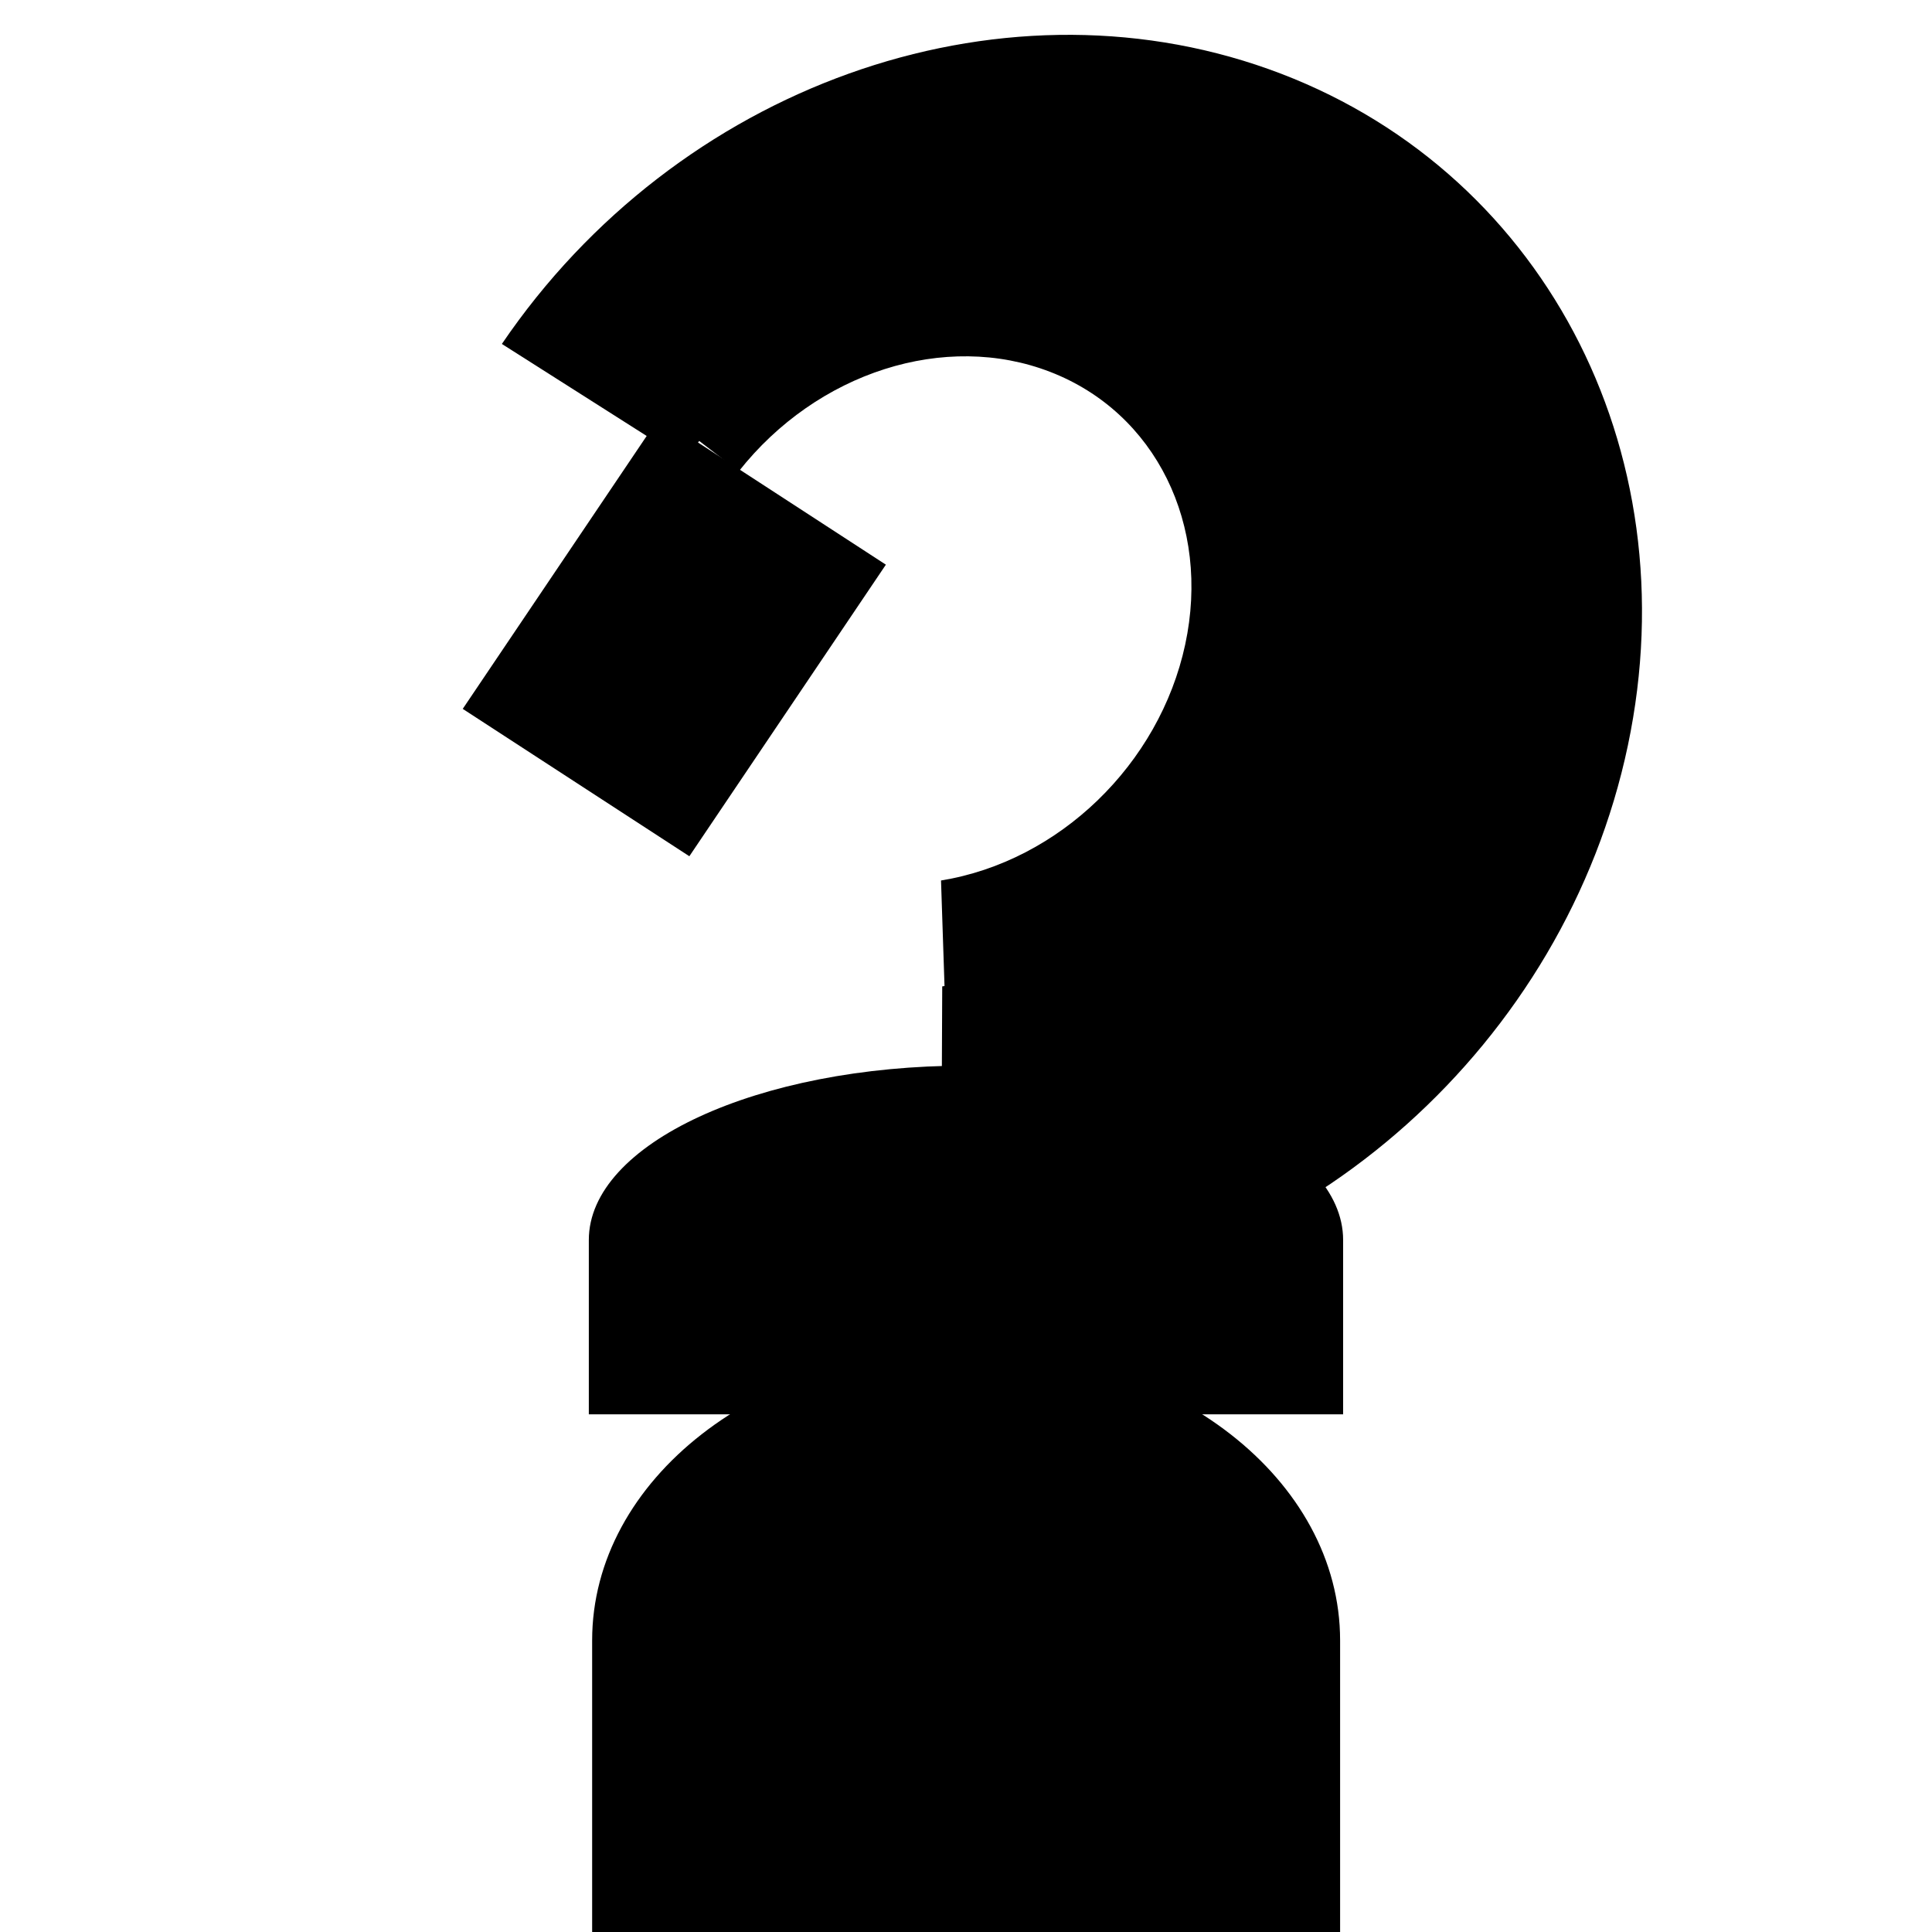
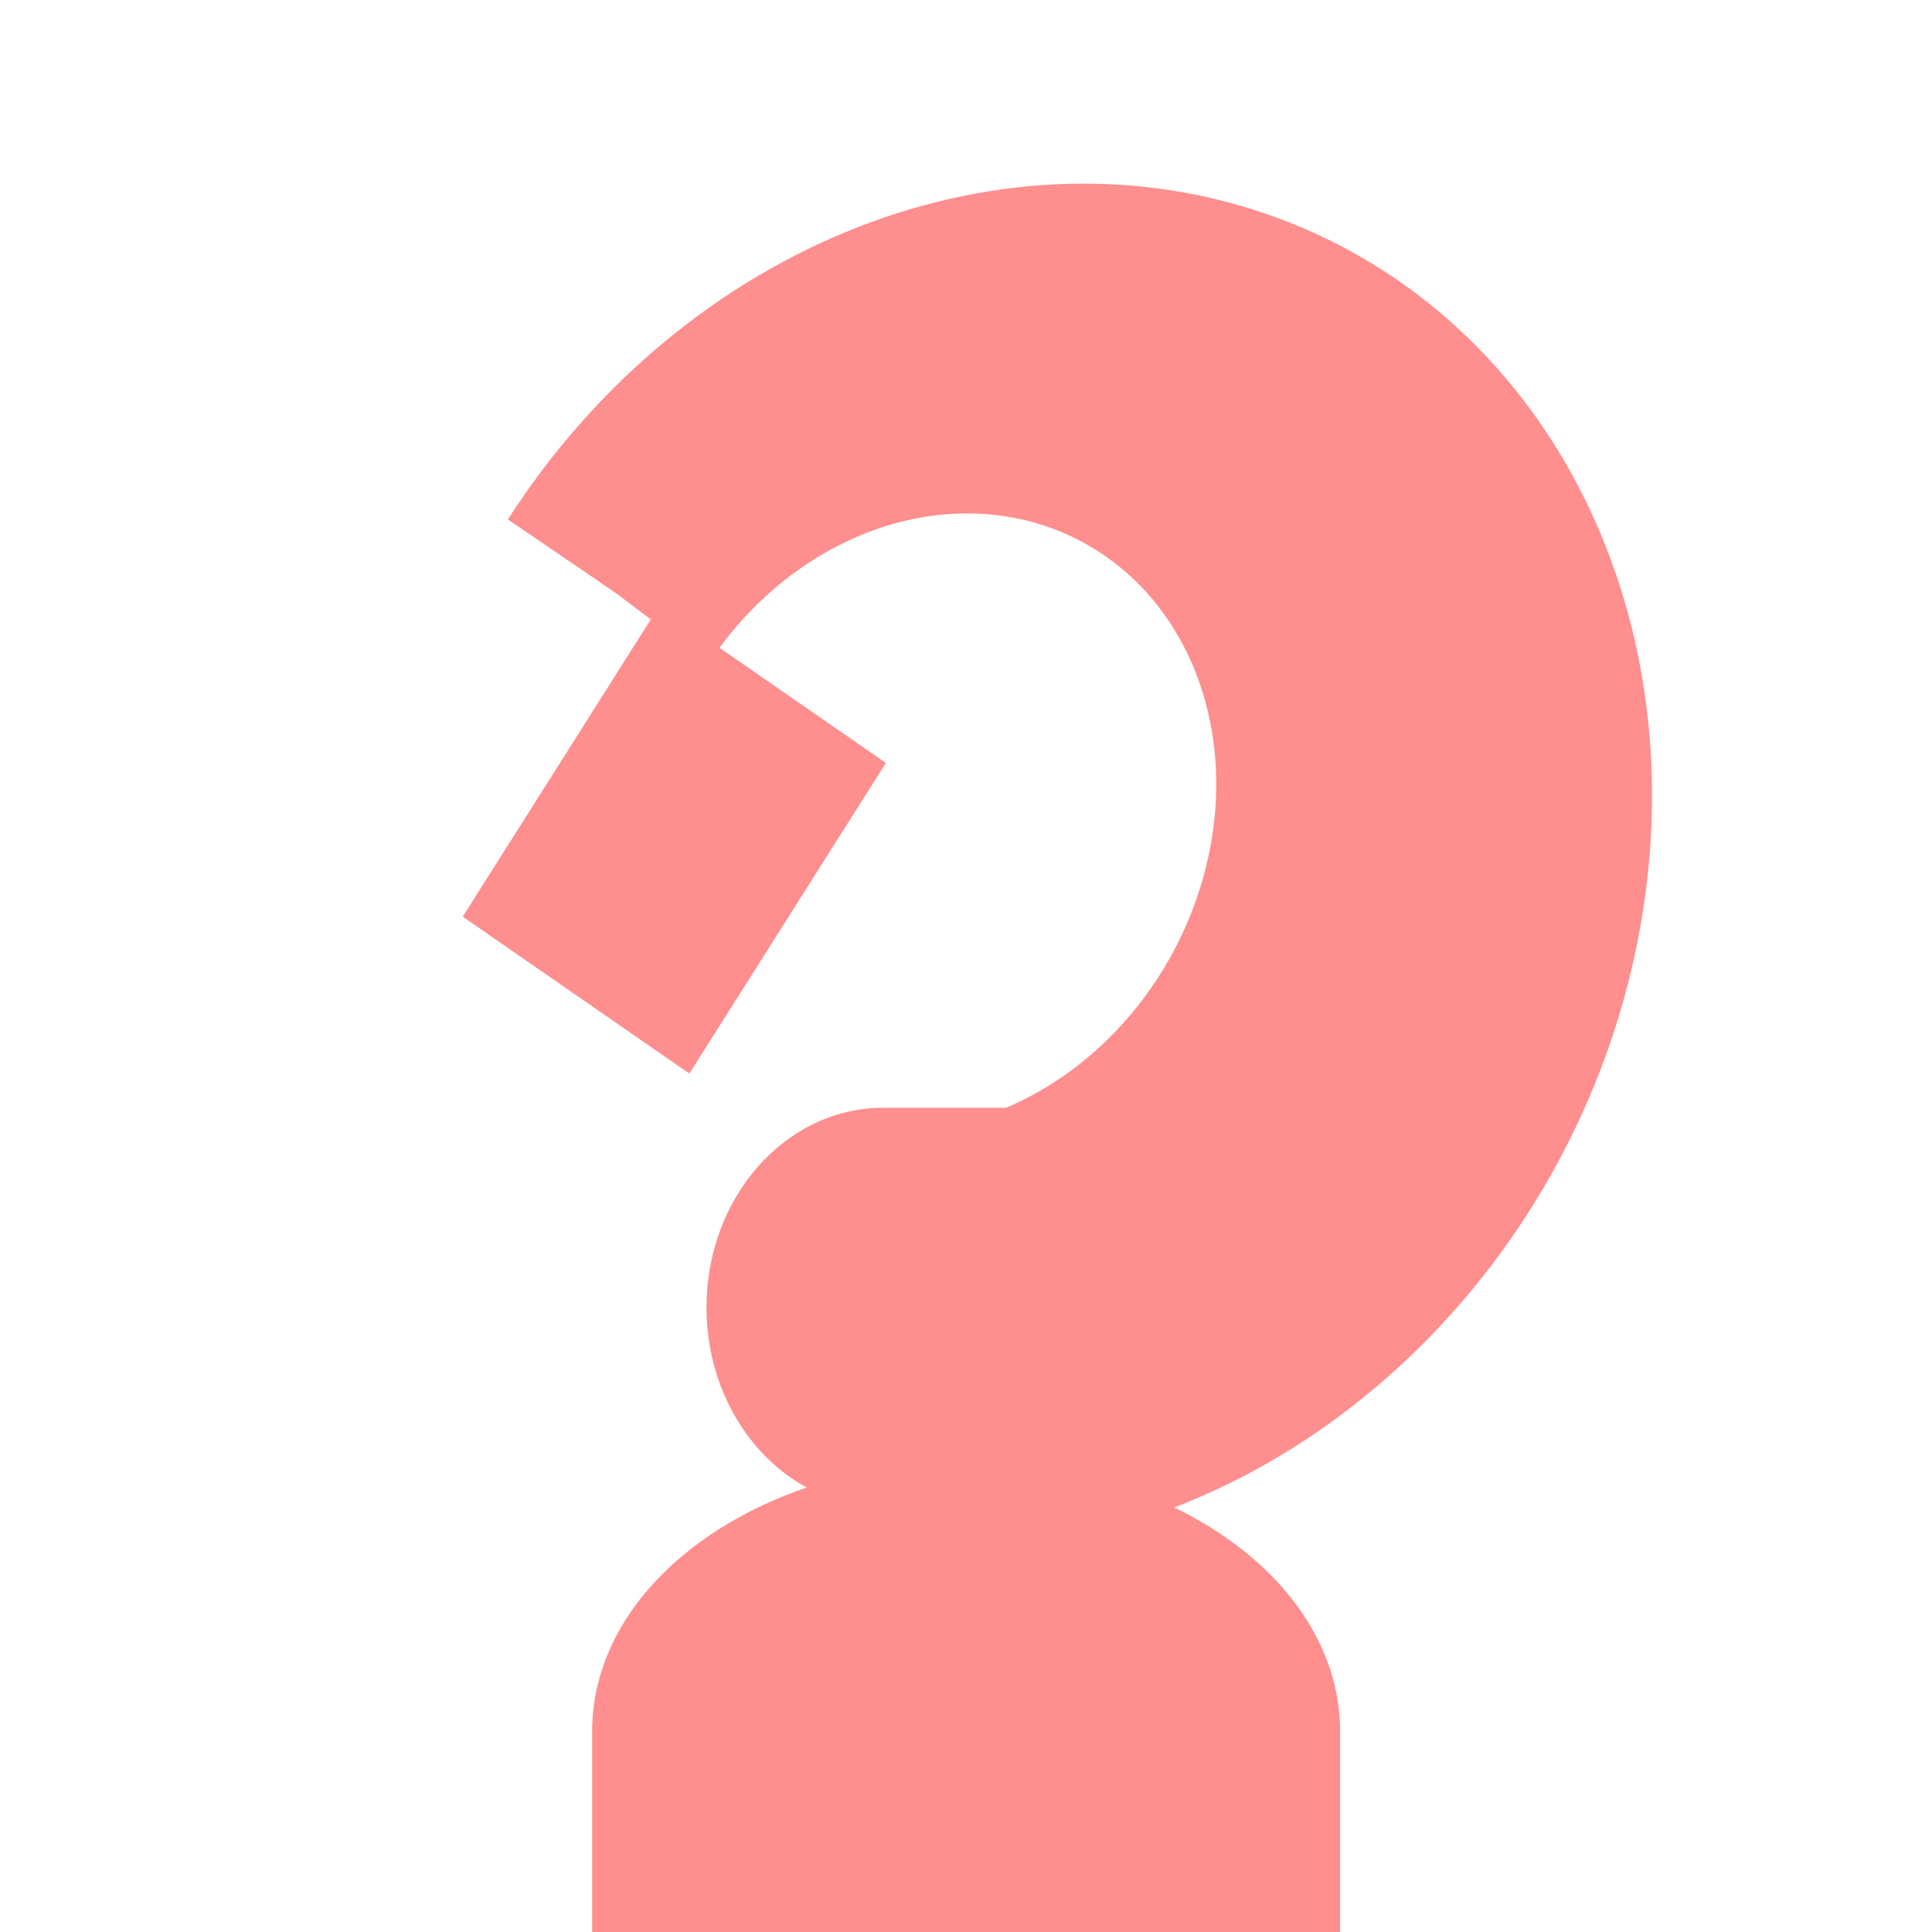
<svg xmlns="http://www.w3.org/2000/svg" version="1.1" viewBox="0.0 0.0 38.399 38.399" fill="none" stroke="none" stroke-linecap="square" stroke-miterlimit="10">
  <clipPath id="p.0">
    <path d="m0 0l38.399 0l0 38.399l-38.399 0l0 -38.399z" clip-rule="nonzero" />
  </clipPath>
  <g clip-path="url(#p.0)">
    <path fill="#000000" fill-opacity="0.0" d="m0 0l38.399 0l0 38.399l-38.399 0z" fill-rule="evenodd" />
    <path fill="#000000" d="m-6.485 17.565l0 0c2.336 -3.085 2.796 -7.409 1.172 -11.01c-1.624 -3.601 -5.023 -5.793 -8.654 -5.581c-3.631 0.212 -6.802 2.788 -8.075 6.558l7.229 2.99l0 0c0.124 -0.884 0.536 -1.565 1.055 -1.746c0.519 -0.181 1.053 0.17 1.369 0.9c0.316 0.731 0.356 1.708 0.104 2.508z" fill-rule="evenodd" />
-     <path fill="#000000" d="m11.769 38.399l0 -5.795l0 0c0 -3.201 3.328 -5.795 7.433 -5.795c4.105 0 7.433 2.595 7.433 5.795l0 5.795z" fill-rule="evenodd" />
+     <path fill="#ff8e8e" d="m11.769 39.765l0 -5.354l0 0c0 -2.957 3.328 -5.354 7.433 -5.354c4.105 0 7.433 2.397 7.433 5.354l0 5.354z" fill-rule="evenodd" />
    <path fill="#000000" d="m-20.95 11.05l5.984 -1.575l4.472 17.701l-5.984 1.575z" fill-rule="evenodd" />
    <path fill="#000000" d="m-14.187 12.571l0 0c-1.759 0.828 -3.985 0.689 -5.674 -0.355c-1.689 -1.043 -2.523 -2.794 -2.126 -4.464c0.397 -1.669 1.95 -2.942 3.959 -3.245l0.963 3.602l0 0c-0.576 -0.031 -1.064 0.084 -1.258 0.298c-0.194 0.213 -0.059 0.488 0.346 0.707c0.406 0.22 1.012 0.346 1.563 0.326z" fill-rule="evenodd" />
-     <path fill="#000000" d="m10.542 6.88l0 0c3.079 -4.154 8.4 -5.891 12.822 -4.185c4.422 1.705 6.769 6.4 5.656 11.311c-1.114 4.912 -5.392 8.734 -10.309 9.211l0.016 -3.612l0 0c3.206 -0.48 6.003 -3.104 6.761 -6.344c0.758 -3.24 -0.72 -6.249 -3.574 -7.273c-2.854 -1.025 -6.337 0.203 -8.421 2.967z" fill-rule="evenodd" />
-     <path fill="#000000" d="m13.103 8.294l4.504 2.929l-3.906 5.795l-4.504 -2.929z" fill-rule="evenodd" />
-     <path fill="#000000" d="m11.703 28.11l0 -3.465l0 0c0 -1.913 3.356 -3.465 7.496 -3.465c4.14 0 7.496 1.551 7.496 3.465l0 3.465z" fill-rule="evenodd" />
+     <path fill="#ff8e8e" d="m10.546 10.51c3.075 -4.425 8.382 -6.275 12.798 -4.462c4.417 1.813 6.774 6.808 5.686 12.048c-1.089 5.24 -5.336 9.336 -10.242 9.879l-0.01 -3.427l0 0c3.388 -0.548 6.328 -3.512 7.111 -7.168c0.783 -3.656 -0.796 -7.052 -3.818 -8.215c-3.022 -1.162 -6.7 0.213 -8.896 3.326z" fill-rule="evenodd" />
+     <path fill="#ff8e8e" d="m13.103 12.046l4.504 3.118l-3.906 6.173l-4.504 -3.118z" fill-rule="evenodd" />
    <path fill="#000000" d="m43.769 70.399l0 -5.795l0 0c0 -3.201 3.328 -5.795 7.433 -5.795c4.105 0 7.433 2.595 7.433 5.795l0 5.795z" fill-rule="evenodd" />
    <path fill="#000000" d="m40.759 38.308l0 0c2.698 -4.991 8.717 -7.207 14.206 -5.23c5.489 1.977 8.826 7.561 7.876 13.181c-0.95 5.62 -5.907 9.614 -11.699 9.427l0.021 -4.142l0 0c3.756 0.18 6.966 -2.361 7.569 -5.988c0.602 -3.628 -1.583 -7.264 -5.151 -8.571c-3.568 -1.308 -7.459 0.102 -9.171 3.323z" fill-rule="evenodd" />
    <path fill="#000000" d="m46.631 38.755l3.654 5.039l-8.819 6.11l-3.654 -5.039z" fill-rule="evenodd" />
    <path fill="#000000" d="m43.706 59.932l0 -3.465l0 0c0 -1.913 3.356 -3.465 7.496 -3.465c4.14 0 7.496 1.551 7.496 3.465l0 3.465z" fill-rule="evenodd" />
    <path fill="#000000" d="m-20.231 70.399l0 -5.795l0 0c0 -3.201 3.328 -5.795 7.433 -5.795c4.105 0 7.433 2.595 7.433 5.795l0 5.795z" fill-rule="evenodd" />
    <path fill="#000000" d="m-22.087 39.816c2.745 -4.527 8.114 -6.77 12.797 -5.347c4.683 1.424 7.362 6.113 6.385 11.178c-0.976 5.065 -5.333 9.08 -10.385 9.57l0.016 -3.612l0 0c3.29 -0.492 6.136 -3.238 6.811 -6.57c0.674 -3.332 -1.009 -6.331 -4.029 -7.176c-3.019 -0.845 -6.541 0.698 -8.427 3.691z" fill-rule="evenodd" />
    <path fill="#000000" d="m-18.844 41.475l4.85 3.15l-3.906 5.795l-4.85 -3.15z" fill-rule="evenodd" />
    <path fill="#000000" d="m-20.294 59.932l0 -3.465l0 0c0 -1.913 3.356 -3.465 7.496 -3.465c4.14 0 7.496 1.551 7.496 3.465l0 3.465z" fill-rule="evenodd" />
-     <path fill="#000000" d="m12.524 7.709c2.337 -2.969 6.25 -4.117 9.491 -2.785c3.241 1.332 4.981 4.802 4.219 8.419c-0.762 3.616 -3.829 6.451 -7.441 6.877l-0.09 -2.72l0 0c2.345 -0.381 4.341 -2.309 4.853 -4.689c0.512 -2.38 -0.59 -4.608 -2.679 -5.418c-2.089 -0.811 -4.636 0.002 -6.194 1.975z" fill-rule="evenodd" />
-     <path fill="#000000" d="m9.975 6.836l0 0c3.474 -5.113 9.831 -7.392 15.238 -5.463c5.407 1.929 8.386 7.538 7.141 13.446c-1.245 5.908 -6.375 10.498 -12.295 11.004l0.019 -4.31c3.85 -0.51 7.194 -3.636 8.041 -7.517c0.847 -3.881 -1.031 -7.473 -4.516 -8.638c-3.485 -1.164 -7.639 0.413 -9.988 3.791z" fill-rule="evenodd" />
+     <path fill="#ff8e8e" d="m12.406 11.577l0 0c2.34 -3.322 6.386 -4.617 9.702 -3.107c3.316 1.511 4.998 5.415 4.033 9.364c-0.965 3.948 -4.313 6.863 -8.029 6.99l0.117 -2.372c2.646 -0.199 5.035 -2.371 5.74 -5.221c0.705 -2.849 -0.462 -5.607 -2.807 -6.628c-2.344 -1.021 -5.233 -0.029 -6.942 2.383z" fill-rule="evenodd" />
+     <path fill="#ff8e8e" d="m10.094 10.324l0 0c3.534 -5.505 9.918 -7.996 15.328 -5.981c5.41 2.016 8.379 7.992 7.129 14.347c-1.251 6.356 -6.382 11.369 -12.32 12.035l-0.002 -4.594l0 0c3.878 -0.678 7.24 -4.138 8.102 -8.338c0.863 -4.201 -1.002 -8.026 -4.496 -9.221c-3.493 -1.194 -7.686 0.56 -10.107 4.228z" fill-rule="evenodd" />
+     <path fill="#ff8e8e" d="m21.066 29.955l-3.512 0l0 0c-1.94 0 -3.512 -1.777 -3.512 -3.969c0 -2.192 1.572 -3.969 3.512 -3.969l3.512 0z" fill-rule="evenodd" />
  </g>
</svg>
